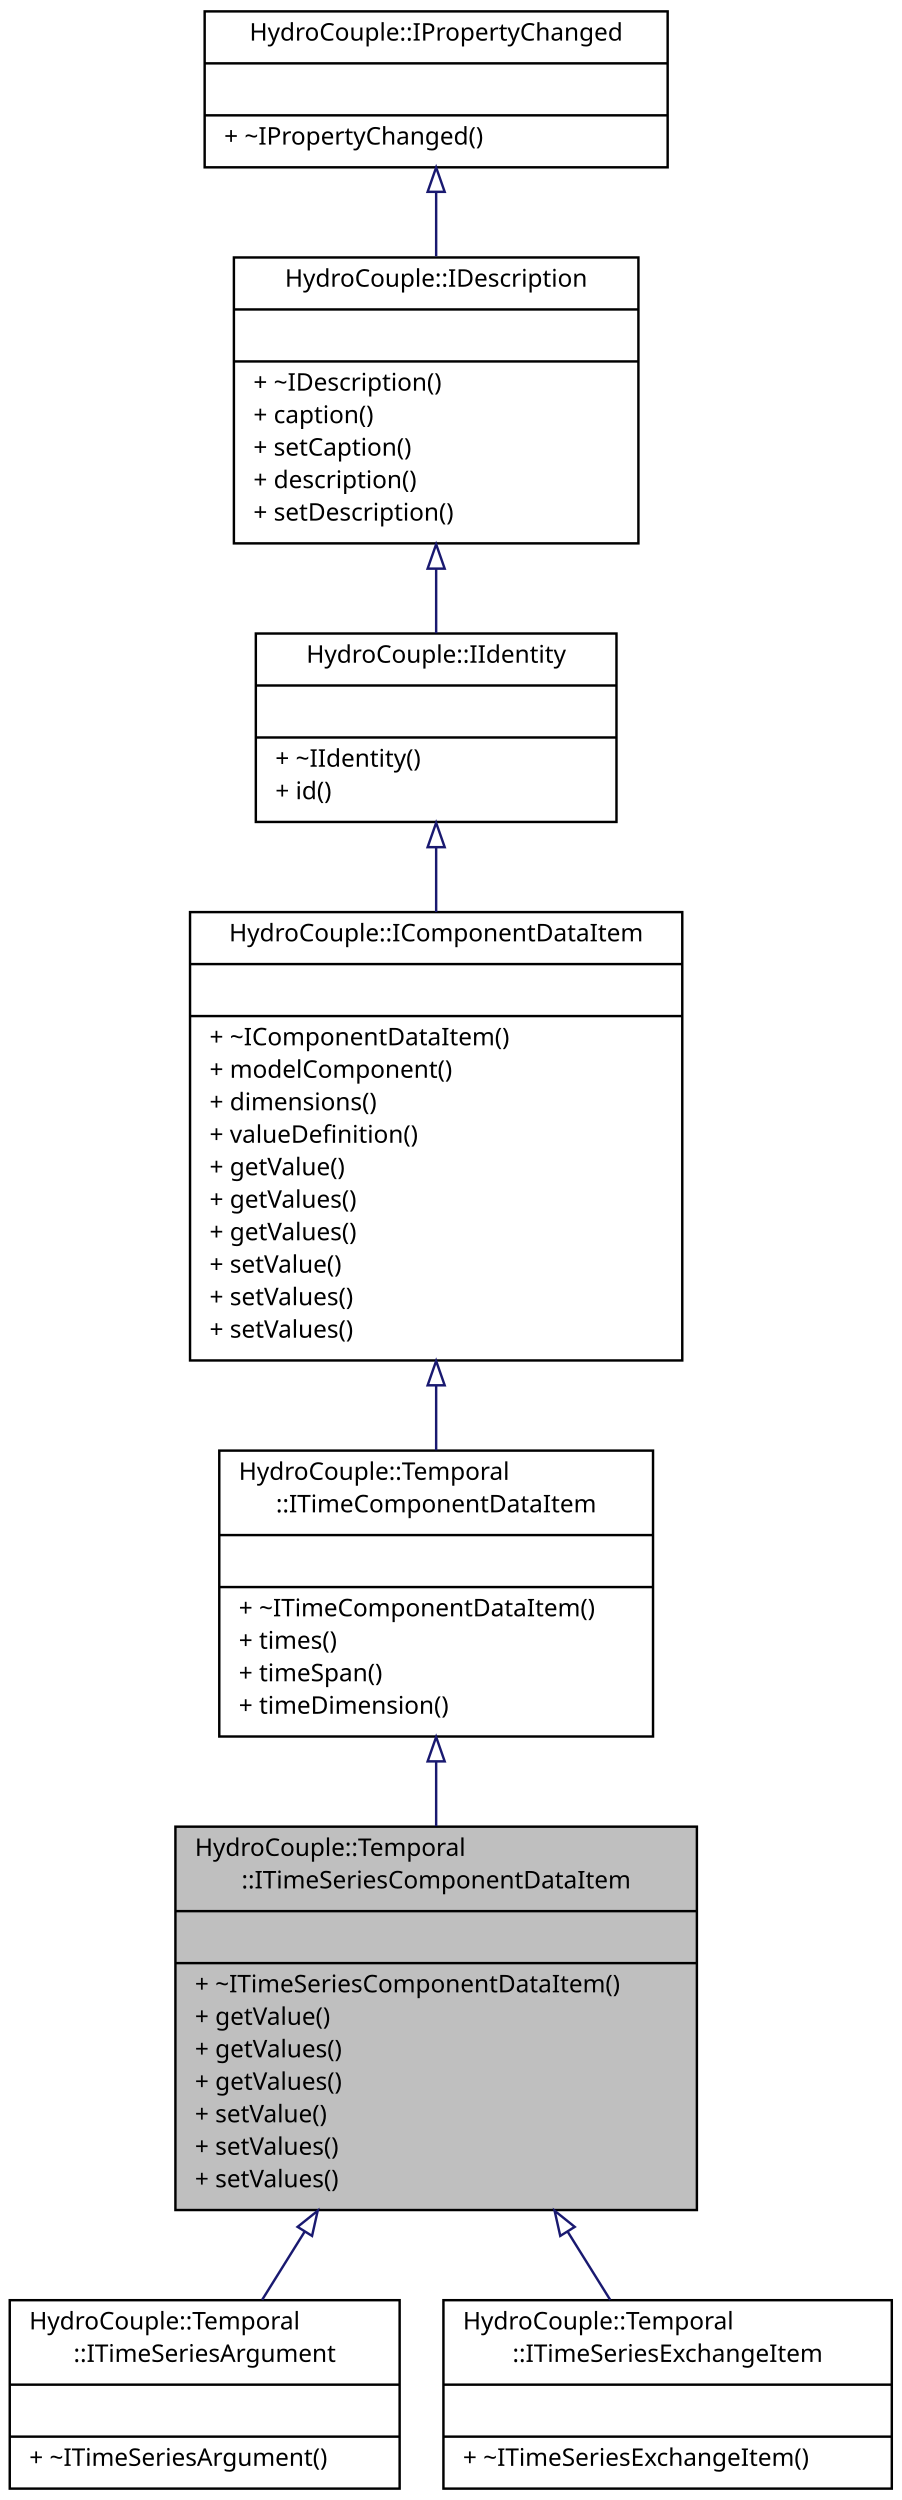
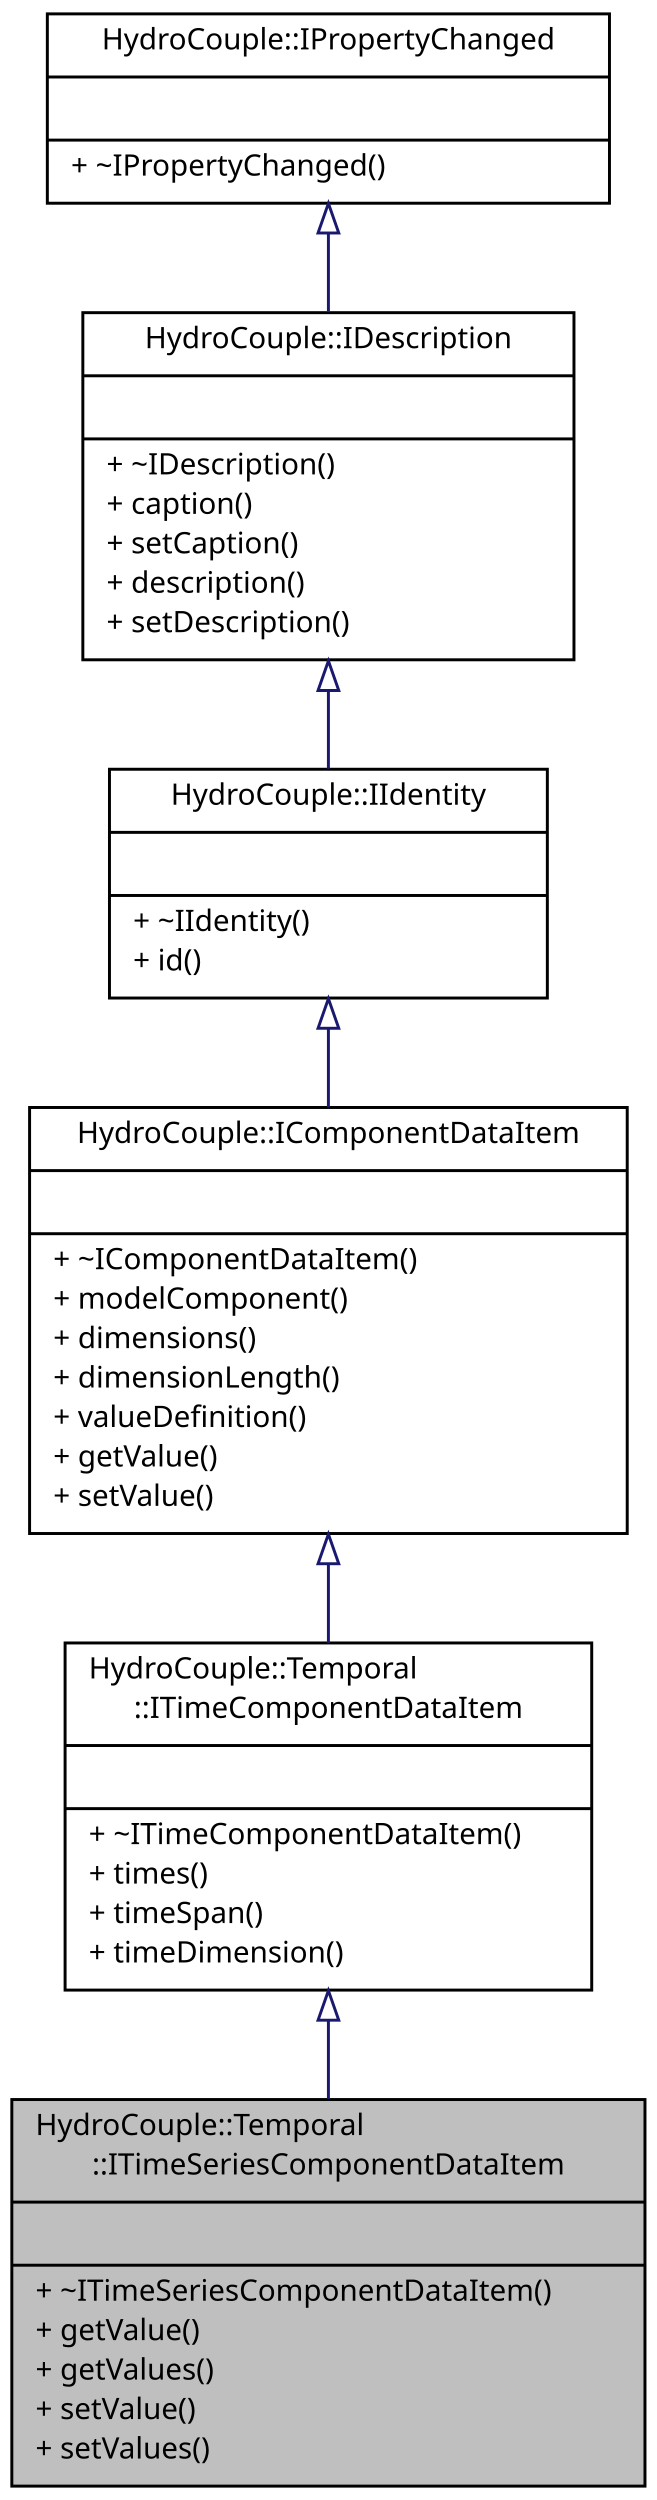
- <svg xmlns="http://www.w3.org/2000/svg" xmlns:xlink="http://www.w3.org/1999/xlink" width="370pt" height="1026pt" viewBox="0.00 0.00 370.03 1025.74">
-   <g id="graph0" class="graph" transform="scale(1 1) rotate(0) translate(4 1021.74)">
+ <svg xmlns="http://www.w3.org/2000/svg" xmlns:xlink="http://www.w3.org/1999/xlink" width="222pt" height="845pt" viewBox="0.00 0.00 222.03 844.73">
+   <g id="graph0" class="graph" transform="scale(1 1) rotate(0) translate(4 840.729)">
    <g id="node1" class="node">
-       <polygon fill="#bfbfbf" stroke="black" points="67.996,-114.84 67.996,-272.189 282.028,-272.189 282.028,-114.84 67.996,-114.84" />
-       <text text-anchor="start" x="75.996" y="-260.189" font-family="Monaco" font-size="10.00">HydroCouple::Temporal</text>
-       <text text-anchor="middle" x="175.012" y="-246.854" font-family="Monaco" font-size="10.00">::ITimeSeriesComponentDataItem</text>
-       <polyline fill="none" stroke="black" points="67.996,-237.52 282.028,-237.52 " />
-       <text text-anchor="middle" x="175.012" y="-225.52" font-family="Monaco" font-size="10.00"> </text>
-       <polyline fill="none" stroke="black" points="67.996,-216.185 282.028,-216.185 " />
-       <text text-anchor="start" x="75.996" y="-204.185" font-family="Monaco" font-size="10.00">+ ~ITimeSeriesComponentDataItem()</text>
-       <text text-anchor="start" x="75.996" y="-190.85" font-family="Monaco" font-size="10.00">+ getValue()</text>
-       <text text-anchor="start" x="75.996" y="-177.515" font-family="Monaco" font-size="10.00">+ getValues()</text>
-       <text text-anchor="start" x="75.996" y="-164.18" font-family="Monaco" font-size="10.00">+ getValues()</text>
-       <text text-anchor="start" x="75.996" y="-150.845" font-family="Monaco" font-size="10.00">+ setValue()</text>
-       <text text-anchor="start" x="75.996" y="-137.51" font-family="Monaco" font-size="10.00">+ setValues()</text>
-       <text text-anchor="start" x="75.996" y="-124.175" font-family="Monaco" font-size="10.00">+ setValues()</text>
-     </g>
-     <g id="node7" class="node">
-       <g id="a_node7">
-         <a xlink:href="class_hydro_couple_1_1_temporal_1_1_i_time_series_argument.html" target="_top" xlink:title="The ITimeSeriesArgument class. ">
-           <polygon fill="none" stroke="black" points="0,-0.5 0,-77.84 160.023,-77.84 160.023,-0.5 0,-0.5" />
-           <text text-anchor="start" x="8" y="-65.84" font-family="Monaco" font-size="10.00">HydroCouple::Temporal</text>
-           <text text-anchor="middle" x="80.012" y="-52.505" font-family="Monaco" font-size="10.00">::ITimeSeriesArgument</text>
-           <polyline fill="none" stroke="black" points="0,-43.17 160.023,-43.17 " />
-           <text text-anchor="middle" x="80.012" y="-31.17" font-family="Monaco" font-size="10.00"> </text>
-           <polyline fill="none" stroke="black" points="0,-21.835 160.023,-21.835 " />
-           <text text-anchor="start" x="8" y="-9.835" font-family="Monaco" font-size="10.00">+ ~ITimeSeriesArgument()</text>
-         </a>
-       </g>
-     </g>
-     <g id="edge6" class="edge">
-       <path fill="none" stroke="midnightblue" d="M121.016,-105.926C114.923,-96.154 108.974,-86.615 103.583,-77.969" />
-       <polygon fill="none" stroke="midnightblue" points="118.137,-107.924 126.399,-114.557 124.077,-104.22 118.137,-107.924" />
-     </g>
-     <g id="node8" class="node">
-       <g id="a_node8">
-         <a xlink:href="class_hydro_couple_1_1_temporal_1_1_i_time_series_exchange_item.html" target="_top" xlink:title="The ITimeSeriesExchangeItem class. ">
-           <polygon fill="none" stroke="black" points="177.998,-0.5 177.998,-77.84 362.025,-77.84 362.025,-0.5 177.998,-0.5" />
-           <text text-anchor="start" x="185.998" y="-65.84" font-family="Monaco" font-size="10.00">HydroCouple::Temporal</text>
-           <text text-anchor="middle" x="270.012" y="-52.505" font-family="Monaco" font-size="10.00">::ITimeSeriesExchangeItem</text>
-           <polyline fill="none" stroke="black" points="177.998,-43.17 362.025,-43.17 " />
-           <text text-anchor="middle" x="270.012" y="-31.17" font-family="Monaco" font-size="10.00"> </text>
-           <polyline fill="none" stroke="black" points="177.998,-21.835 362.025,-21.835 " />
-           <text text-anchor="start" x="185.998" y="-9.835" font-family="Monaco" font-size="10.00">+ ~ITimeSeriesExchangeItem()</text>
-         </a>
-       </g>
-     </g>
-     <g id="edge7" class="edge">
-       <path fill="none" stroke="midnightblue" d="M229.007,-105.926C235.101,-96.154 241.049,-86.615 246.441,-77.969" />
-       <polygon fill="none" stroke="midnightblue" points="225.946,-104.22 223.625,-114.557 231.886,-107.924 225.946,-104.22" />
+       <polygon fill="#bfbfbf" stroke="black" points="0,-0.5 0,-131.18 214.032,-131.18 214.032,-0.5 0,-0.5" />
+       <text text-anchor="start" x="8" y="-119.18" font-family="Monaco" font-size="10.00">HydroCouple::Temporal</text>
+       <text text-anchor="middle" x="107.016" y="-105.845" font-family="Monaco" font-size="10.00">::ITimeSeriesComponentDataItem</text>
+       <polyline fill="none" stroke="black" points="0,-96.51 214.032,-96.51 " />
+       <text text-anchor="middle" x="107.016" y="-84.51" font-family="Monaco" font-size="10.00"> </text>
+       <polyline fill="none" stroke="black" points="0,-75.175 214.032,-75.175 " />
+       <text text-anchor="start" x="8" y="-63.175" font-family="Monaco" font-size="10.00">+ ~ITimeSeriesComponentDataItem()</text>
+       <text text-anchor="start" x="8" y="-49.84" font-family="Monaco" font-size="10.00">+ getValue()</text>
+       <text text-anchor="start" x="8" y="-36.505" font-family="Monaco" font-size="10.00">+ getValues()</text>
+       <text text-anchor="start" x="8" y="-23.17" font-family="Monaco" font-size="10.00">+ setValue()</text>
+       <text text-anchor="start" x="8" y="-9.835" font-family="Monaco" font-size="10.00">+ setValues()</text>
    </g>
    <g id="node2" class="node">
      <g id="a_node2">
        <a xlink:href="class_hydro_couple_1_1_temporal_1_1_i_time_component_data_item.html" target="_top" xlink:title="ITimeComponentItem is an IComponentItem with a temporal attribute. This class cannot be directly inst...">
-           <polygon fill="none" stroke="black" points="85.999,-309.189 85.999,-426.534 264.025,-426.534 264.025,-309.189 85.999,-309.189" />
-           <text text-anchor="start" x="93.999" y="-414.534" font-family="Monaco" font-size="10.00">HydroCouple::Temporal</text>
-           <text text-anchor="middle" x="175.012" y="-401.199" font-family="Monaco" font-size="10.00">::ITimeComponentDataItem</text>
-           <polyline fill="none" stroke="black" points="85.999,-391.864 264.025,-391.864 " />
-           <text text-anchor="middle" x="175.012" y="-379.864" font-family="Monaco" font-size="10.00"> </text>
-           <polyline fill="none" stroke="black" points="85.999,-370.529 264.025,-370.529 " />
-           <text text-anchor="start" x="93.999" y="-358.529" font-family="Monaco" font-size="10.00">+ ~ITimeComponentDataItem()</text>
-           <text text-anchor="start" x="93.999" y="-345.194" font-family="Monaco" font-size="10.00">+ times()</text>
-           <text text-anchor="start" x="93.999" y="-331.859" font-family="Monaco" font-size="10.00">+ timeSpan()</text>
-           <text text-anchor="start" x="93.999" y="-318.524" font-family="Monaco" font-size="10.00">+ timeDimension()</text>
+           <polygon fill="none" stroke="black" points="18.003,-168.18 18.003,-285.524 196.029,-285.524 196.029,-168.18 18.003,-168.18" />
+           <text text-anchor="start" x="26.003" y="-273.524" font-family="Monaco" font-size="10.00">HydroCouple::Temporal</text>
+           <text text-anchor="middle" x="107.016" y="-260.189" font-family="Monaco" font-size="10.00">::ITimeComponentDataItem</text>
+           <polyline fill="none" stroke="black" points="18.003,-250.854 196.029,-250.854 " />
+           <text text-anchor="middle" x="107.016" y="-238.854" font-family="Monaco" font-size="10.00"> </text>
+           <polyline fill="none" stroke="black" points="18.003,-229.52 196.029,-229.52 " />
+           <text text-anchor="start" x="26.003" y="-217.52" font-family="Monaco" font-size="10.00">+ ~ITimeComponentDataItem()</text>
+           <text text-anchor="start" x="26.003" y="-204.185" font-family="Monaco" font-size="10.00">+ times()</text>
+           <text text-anchor="start" x="26.003" y="-190.85" font-family="Monaco" font-size="10.00">+ timeSpan()</text>
+           <text text-anchor="start" x="26.003" y="-177.515" font-family="Monaco" font-size="10.00">+ timeDimension()</text>
        </a>
      </g>
    </g>
    <g id="edge1" class="edge">
-       <path fill="none" stroke="midnightblue" d="M175.012,-298.928C175.012,-290.232 175.012,-281.277 175.012,-272.439" />
-       <polygon fill="none" stroke="midnightblue" points="171.512,-298.993 175.012,-308.993 178.512,-298.993 171.512,-298.993" />
+       <path fill="none" stroke="midnightblue" d="M107.016,-157.815C107.016,-149.047 107.016,-140.088 107.016,-131.378" />
+       <polygon fill="none" stroke="midnightblue" points="103.516,-157.995 107.016,-167.995 110.516,-157.995 103.516,-157.995" />
    </g>
    <g id="node3" class="node">
      <g id="a_node3">
        <a xlink:href="class_hydro_couple_1_1_i_component_data_item.html" target="_top" xlink:title="IComponentItem is a fundamental unit of data for a component. ">
-           <polygon fill="none" stroke="black" points="73.997,-463.534 73.997,-647.554 276.027,-647.554 276.027,-463.534 73.997,-463.534" />
-           <text text-anchor="middle" x="175.012" y="-635.554" font-family="Monaco" font-size="10.00">HydroCouple::IComponentDataItem</text>
-           <polyline fill="none" stroke="black" points="73.997,-626.219 276.027,-626.219 " />
-           <text text-anchor="middle" x="175.012" y="-614.219" font-family="Monaco" font-size="10.00"> </text>
-           <polyline fill="none" stroke="black" points="73.997,-604.884 276.027,-604.884 " />
-           <text text-anchor="start" x="81.997" y="-592.884" font-family="Monaco" font-size="10.00">+ ~IComponentDataItem()</text>
-           <text text-anchor="start" x="81.997" y="-579.549" font-family="Monaco" font-size="10.00">+ modelComponent()</text>
-           <text text-anchor="start" x="81.997" y="-566.214" font-family="Monaco" font-size="10.00">+ dimensions()</text>
-           <text text-anchor="start" x="81.997" y="-552.879" font-family="Monaco" font-size="10.00">+ valueDefinition()</text>
-           <text text-anchor="start" x="81.997" y="-539.544" font-family="Monaco" font-size="10.00">+ getValue()</text>
-           <text text-anchor="start" x="81.997" y="-526.209" font-family="Monaco" font-size="10.00">+ getValues()</text>
-           <text text-anchor="start" x="81.997" y="-512.874" font-family="Monaco" font-size="10.00">+ getValues()</text>
-           <text text-anchor="start" x="81.997" y="-499.539" font-family="Monaco" font-size="10.00">+ setValue()</text>
-           <text text-anchor="start" x="81.997" y="-486.204" font-family="Monaco" font-size="10.00">+ setValues()</text>
-           <text text-anchor="start" x="81.997" y="-472.869" font-family="Monaco" font-size="10.00">+ setValues()</text>
+           <polygon fill="none" stroke="black" points="6.001,-322.524 6.001,-466.539 208.031,-466.539 208.031,-322.524 6.001,-322.524" />
+           <text text-anchor="middle" x="107.016" y="-454.539" font-family="Monaco" font-size="10.00">HydroCouple::IComponentDataItem</text>
+           <polyline fill="none" stroke="black" points="6.001,-445.204 208.031,-445.204 " />
+           <text text-anchor="middle" x="107.016" y="-433.204" font-family="Monaco" font-size="10.00"> </text>
+           <polyline fill="none" stroke="black" points="6.001,-423.869 208.031,-423.869 " />
+           <text text-anchor="start" x="14.001" y="-411.869" font-family="Monaco" font-size="10.00">+ ~IComponentDataItem()</text>
+           <text text-anchor="start" x="14.001" y="-398.534" font-family="Monaco" font-size="10.00">+ modelComponent()</text>
+           <text text-anchor="start" x="14.001" y="-385.199" font-family="Monaco" font-size="10.00">+ dimensions()</text>
+           <text text-anchor="start" x="14.001" y="-371.864" font-family="Monaco" font-size="10.00">+ dimensionLength()</text>
+           <text text-anchor="start" x="14.001" y="-358.529" font-family="Monaco" font-size="10.00">+ valueDefinition()</text>
+           <text text-anchor="start" x="14.001" y="-345.194" font-family="Monaco" font-size="10.00">+ getValue()</text>
+           <text text-anchor="start" x="14.001" y="-331.859" font-family="Monaco" font-size="10.00">+ setValue()</text>
        </a>
      </g>
    </g>
    <g id="edge2" class="edge">
-       <path fill="none" stroke="midnightblue" d="M175.012,-453.112C175.012,-444.083 175.012,-435.163 175.012,-426.698" />
-       <polygon fill="none" stroke="midnightblue" points="171.512,-453.335 175.012,-463.335 178.512,-453.335 171.512,-453.335" />
+       <path fill="none" stroke="midnightblue" d="M107.016,-312.18C107.016,-303.18 107.016,-294.158 107.016,-285.537" />
+       <polygon fill="none" stroke="midnightblue" points="103.516,-312.307 107.016,-322.307 110.516,-312.307 103.516,-312.307" />
    </g>
    <g id="node4" class="node">
      <g id="a_node4">
        <a xlink:href="class_hydro_couple_1_1_i_identity.html" target="_top" xlink:title="IIdentity interface class defines a method to get the Id of an HydroCouple entity. ">
-           <polygon fill="none" stroke="black" points="101.001,-684.554 101.001,-761.894 249.022,-761.894 249.022,-684.554 101.001,-684.554" />
-           <text text-anchor="middle" x="175.012" y="-749.894" font-family="Monaco" font-size="10.00">HydroCouple::IIdentity</text>
-           <polyline fill="none" stroke="black" points="101.001,-740.559 249.022,-740.559 " />
-           <text text-anchor="middle" x="175.012" y="-728.559" font-family="Monaco" font-size="10.00"> </text>
-           <polyline fill="none" stroke="black" points="101.001,-719.224 249.022,-719.224 " />
-           <text text-anchor="start" x="109.001" y="-707.224" font-family="Monaco" font-size="10.00">+ ~IIdentity()</text>
-           <text text-anchor="start" x="109.001" y="-693.889" font-family="Monaco" font-size="10.00">+ id()</text>
+           <polygon fill="none" stroke="black" points="33.005,-503.539 33.005,-580.879 181.027,-580.879 181.027,-503.539 33.005,-503.539" />
+           <text text-anchor="middle" x="107.016" y="-568.879" font-family="Monaco" font-size="10.00">HydroCouple::IIdentity</text>
+           <polyline fill="none" stroke="black" points="33.005,-559.544 181.027,-559.544 " />
+           <text text-anchor="middle" x="107.016" y="-547.544" font-family="Monaco" font-size="10.00"> </text>
+           <polyline fill="none" stroke="black" points="33.005,-538.209 181.027,-538.209 " />
+           <text text-anchor="start" x="41.005" y="-526.209" font-family="Monaco" font-size="10.00">+ ~IIdentity()</text>
+           <text text-anchor="start" x="41.005" y="-512.874" font-family="Monaco" font-size="10.00">+ id()</text>
        </a>
      </g>
    </g>
    <g id="edge3" class="edge">
-       <path fill="none" stroke="midnightblue" d="M175.012,-673.971C175.012,-665.618 175.012,-656.693 175.012,-647.635" />
-       <polygon fill="none" stroke="midnightblue" points="171.512,-674.213 175.012,-684.213 178.512,-674.213 171.512,-674.213" />
+       <path fill="none" stroke="midnightblue" d="M107.016,-493.187C107.016,-484.643 107.016,-475.582 107.016,-466.558" />
+       <polygon fill="none" stroke="midnightblue" points="103.516,-493.314 107.016,-503.314 110.516,-493.314 103.516,-493.314" />
    </g>
    <g id="node5" class="node">
      <g id="a_node5">
        <a xlink:href="class_hydro_couple_1_1_i_description.html" target="_top" xlink:title="IDescription interface class provides descriptive information on a HydroCouple object. ">
-           <polygon fill="none" stroke="black" points="91.999,-798.894 91.999,-916.238 258.024,-916.238 258.024,-798.894 91.999,-798.894" />
-           <text text-anchor="middle" x="175.012" y="-904.238" font-family="Monaco" font-size="10.00">HydroCouple::IDescription</text>
-           <polyline fill="none" stroke="black" points="91.999,-894.903 258.024,-894.903 " />
-           <text text-anchor="middle" x="175.012" y="-882.903" font-family="Monaco" font-size="10.00"> </text>
-           <polyline fill="none" stroke="black" points="91.999,-873.568 258.024,-873.568 " />
-           <text text-anchor="start" x="99.999" y="-861.568" font-family="Monaco" font-size="10.00">+ ~IDescription()</text>
-           <text text-anchor="start" x="99.999" y="-848.233" font-family="Monaco" font-size="10.00">+ caption()</text>
-           <text text-anchor="start" x="99.999" y="-834.898" font-family="Monaco" font-size="10.00">+ setCaption()</text>
-           <text text-anchor="start" x="99.999" y="-821.563" font-family="Monaco" font-size="10.00">+ description()</text>
-           <text text-anchor="start" x="99.999" y="-808.229" font-family="Monaco" font-size="10.00">+ setDescription()</text>
+           <polygon fill="none" stroke="black" points="24.004,-617.879 24.004,-735.224 190.028,-735.224 190.028,-617.879 24.004,-617.879" />
+           <text text-anchor="middle" x="107.016" y="-723.224" font-family="Monaco" font-size="10.00">HydroCouple::IDescription</text>
+           <polyline fill="none" stroke="black" points="24.004,-713.889 190.028,-713.889 " />
+           <text text-anchor="middle" x="107.016" y="-701.889" font-family="Monaco" font-size="10.00"> </text>
+           <polyline fill="none" stroke="black" points="24.004,-692.554 190.028,-692.554 " />
+           <text text-anchor="start" x="32.004" y="-680.554" font-family="Monaco" font-size="10.00">+ ~IDescription()</text>
+           <text text-anchor="start" x="32.004" y="-667.219" font-family="Monaco" font-size="10.00">+ caption()</text>
+           <text text-anchor="start" x="32.004" y="-653.884" font-family="Monaco" font-size="10.00">+ setCaption()</text>
+           <text text-anchor="start" x="32.004" y="-640.549" font-family="Monaco" font-size="10.00">+ description()</text>
+           <text text-anchor="start" x="32.004" y="-627.214" font-family="Monaco" font-size="10.00">+ setDescription()</text>
        </a>
      </g>
    </g>
    <g id="edge4" class="edge">
-       <path fill="none" stroke="midnightblue" d="M175.012,-788.328C175.012,-779.289 175.012,-770.301 175.012,-762.041" />
-       <polygon fill="none" stroke="midnightblue" points="171.512,-788.519 175.012,-798.519 178.512,-788.519 171.512,-788.519" />
+       <path fill="none" stroke="midnightblue" d="M107.016,-607.313C107.016,-598.274 107.016,-589.287 107.016,-581.026" />
+       <polygon fill="none" stroke="midnightblue" points="103.516,-607.504 107.016,-617.504 110.516,-607.504 103.516,-607.504" />
    </g>
    <g id="node6" class="node">
      <g id="a_node6">
        <a xlink:href="class_hydro_couple_1_1_i_property_changed.html" target="_top" xlink:title="IPropertyChanged interface is used to emit signal/event when a property of an object changes...">
-           <polygon fill="none" stroke="black" points="79.998,-953.238 79.998,-1017.24 270.026,-1017.24 270.026,-953.238 79.998,-953.238" />
-           <text text-anchor="middle" x="175.012" y="-1005.24" font-family="Monaco" font-size="10.00">HydroCouple::IPropertyChanged</text>
-           <polyline fill="none" stroke="black" points="79.998,-995.908 270.026,-995.908 " />
-           <text text-anchor="middle" x="175.012" y="-983.908" font-family="Monaco" font-size="10.00"> </text>
-           <polyline fill="none" stroke="black" points="79.998,-974.573 270.026,-974.573 " />
-           <text text-anchor="start" x="87.998" y="-962.573" font-family="Monaco" font-size="10.00">+ ~IPropertyChanged()</text>
+           <polygon fill="none" stroke="black" points="12.002,-772.224 12.002,-836.229 202.03,-836.229 202.03,-772.224 12.002,-772.224" />
+           <text text-anchor="middle" x="107.016" y="-824.229" font-family="Monaco" font-size="10.00">HydroCouple::IPropertyChanged</text>
+           <polyline fill="none" stroke="black" points="12.002,-814.894 202.03,-814.894 " />
+           <text text-anchor="middle" x="107.016" y="-802.894" font-family="Monaco" font-size="10.00"> </text>
+           <polyline fill="none" stroke="black" points="12.002,-793.559 202.03,-793.559 " />
+           <text text-anchor="start" x="20.002" y="-781.559" font-family="Monaco" font-size="10.00">+ ~IPropertyChanged()</text>
        </a>
      </g>
    </g>
    <g id="edge5" class="edge">
-       <path fill="none" stroke="midnightblue" d="M175.012,-942.918C175.012,-934.533 175.012,-925.566 175.012,-916.724" />
-       <polygon fill="none" stroke="midnightblue" points="171.512,-943.175 175.012,-953.175 178.512,-943.175 171.512,-943.175" />
+       <path fill="none" stroke="midnightblue" d="M107.016,-761.903C107.016,-753.518 107.016,-744.552 107.016,-735.71" />
+       <polygon fill="none" stroke="midnightblue" points="103.516,-762.16 107.016,-772.16 110.516,-762.16 103.516,-762.16" />
    </g>
  </g>
</svg>
